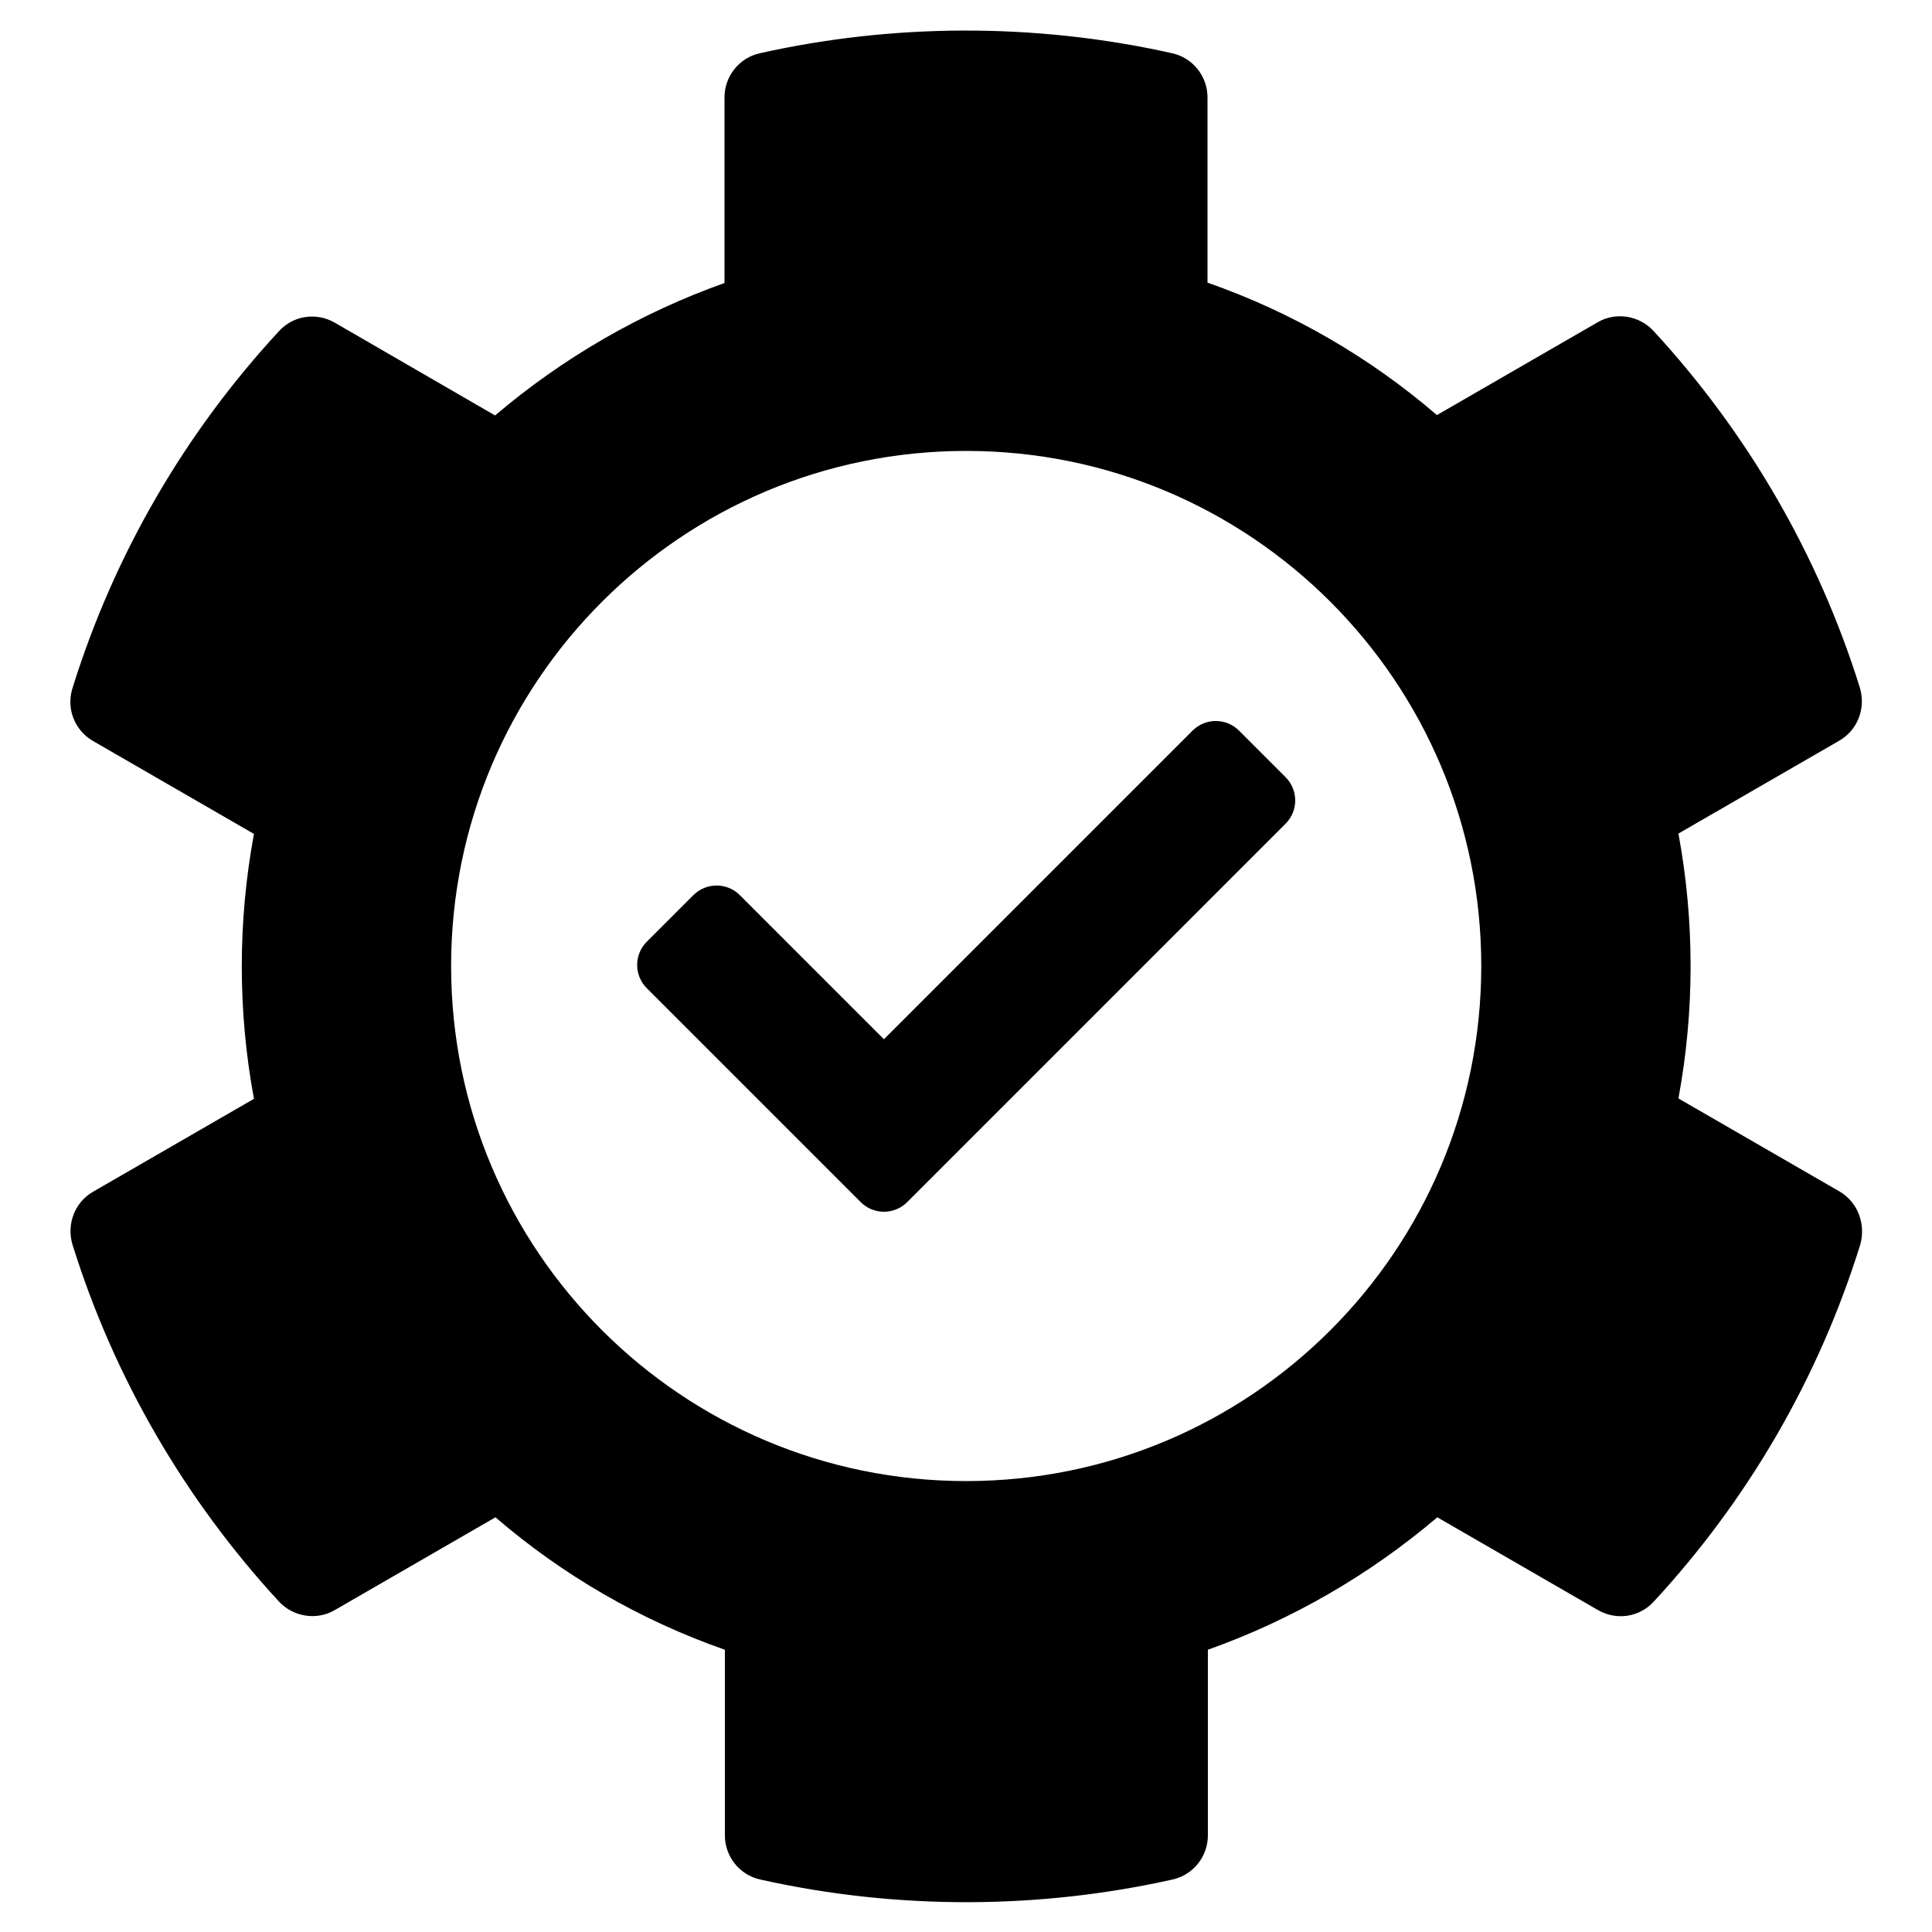
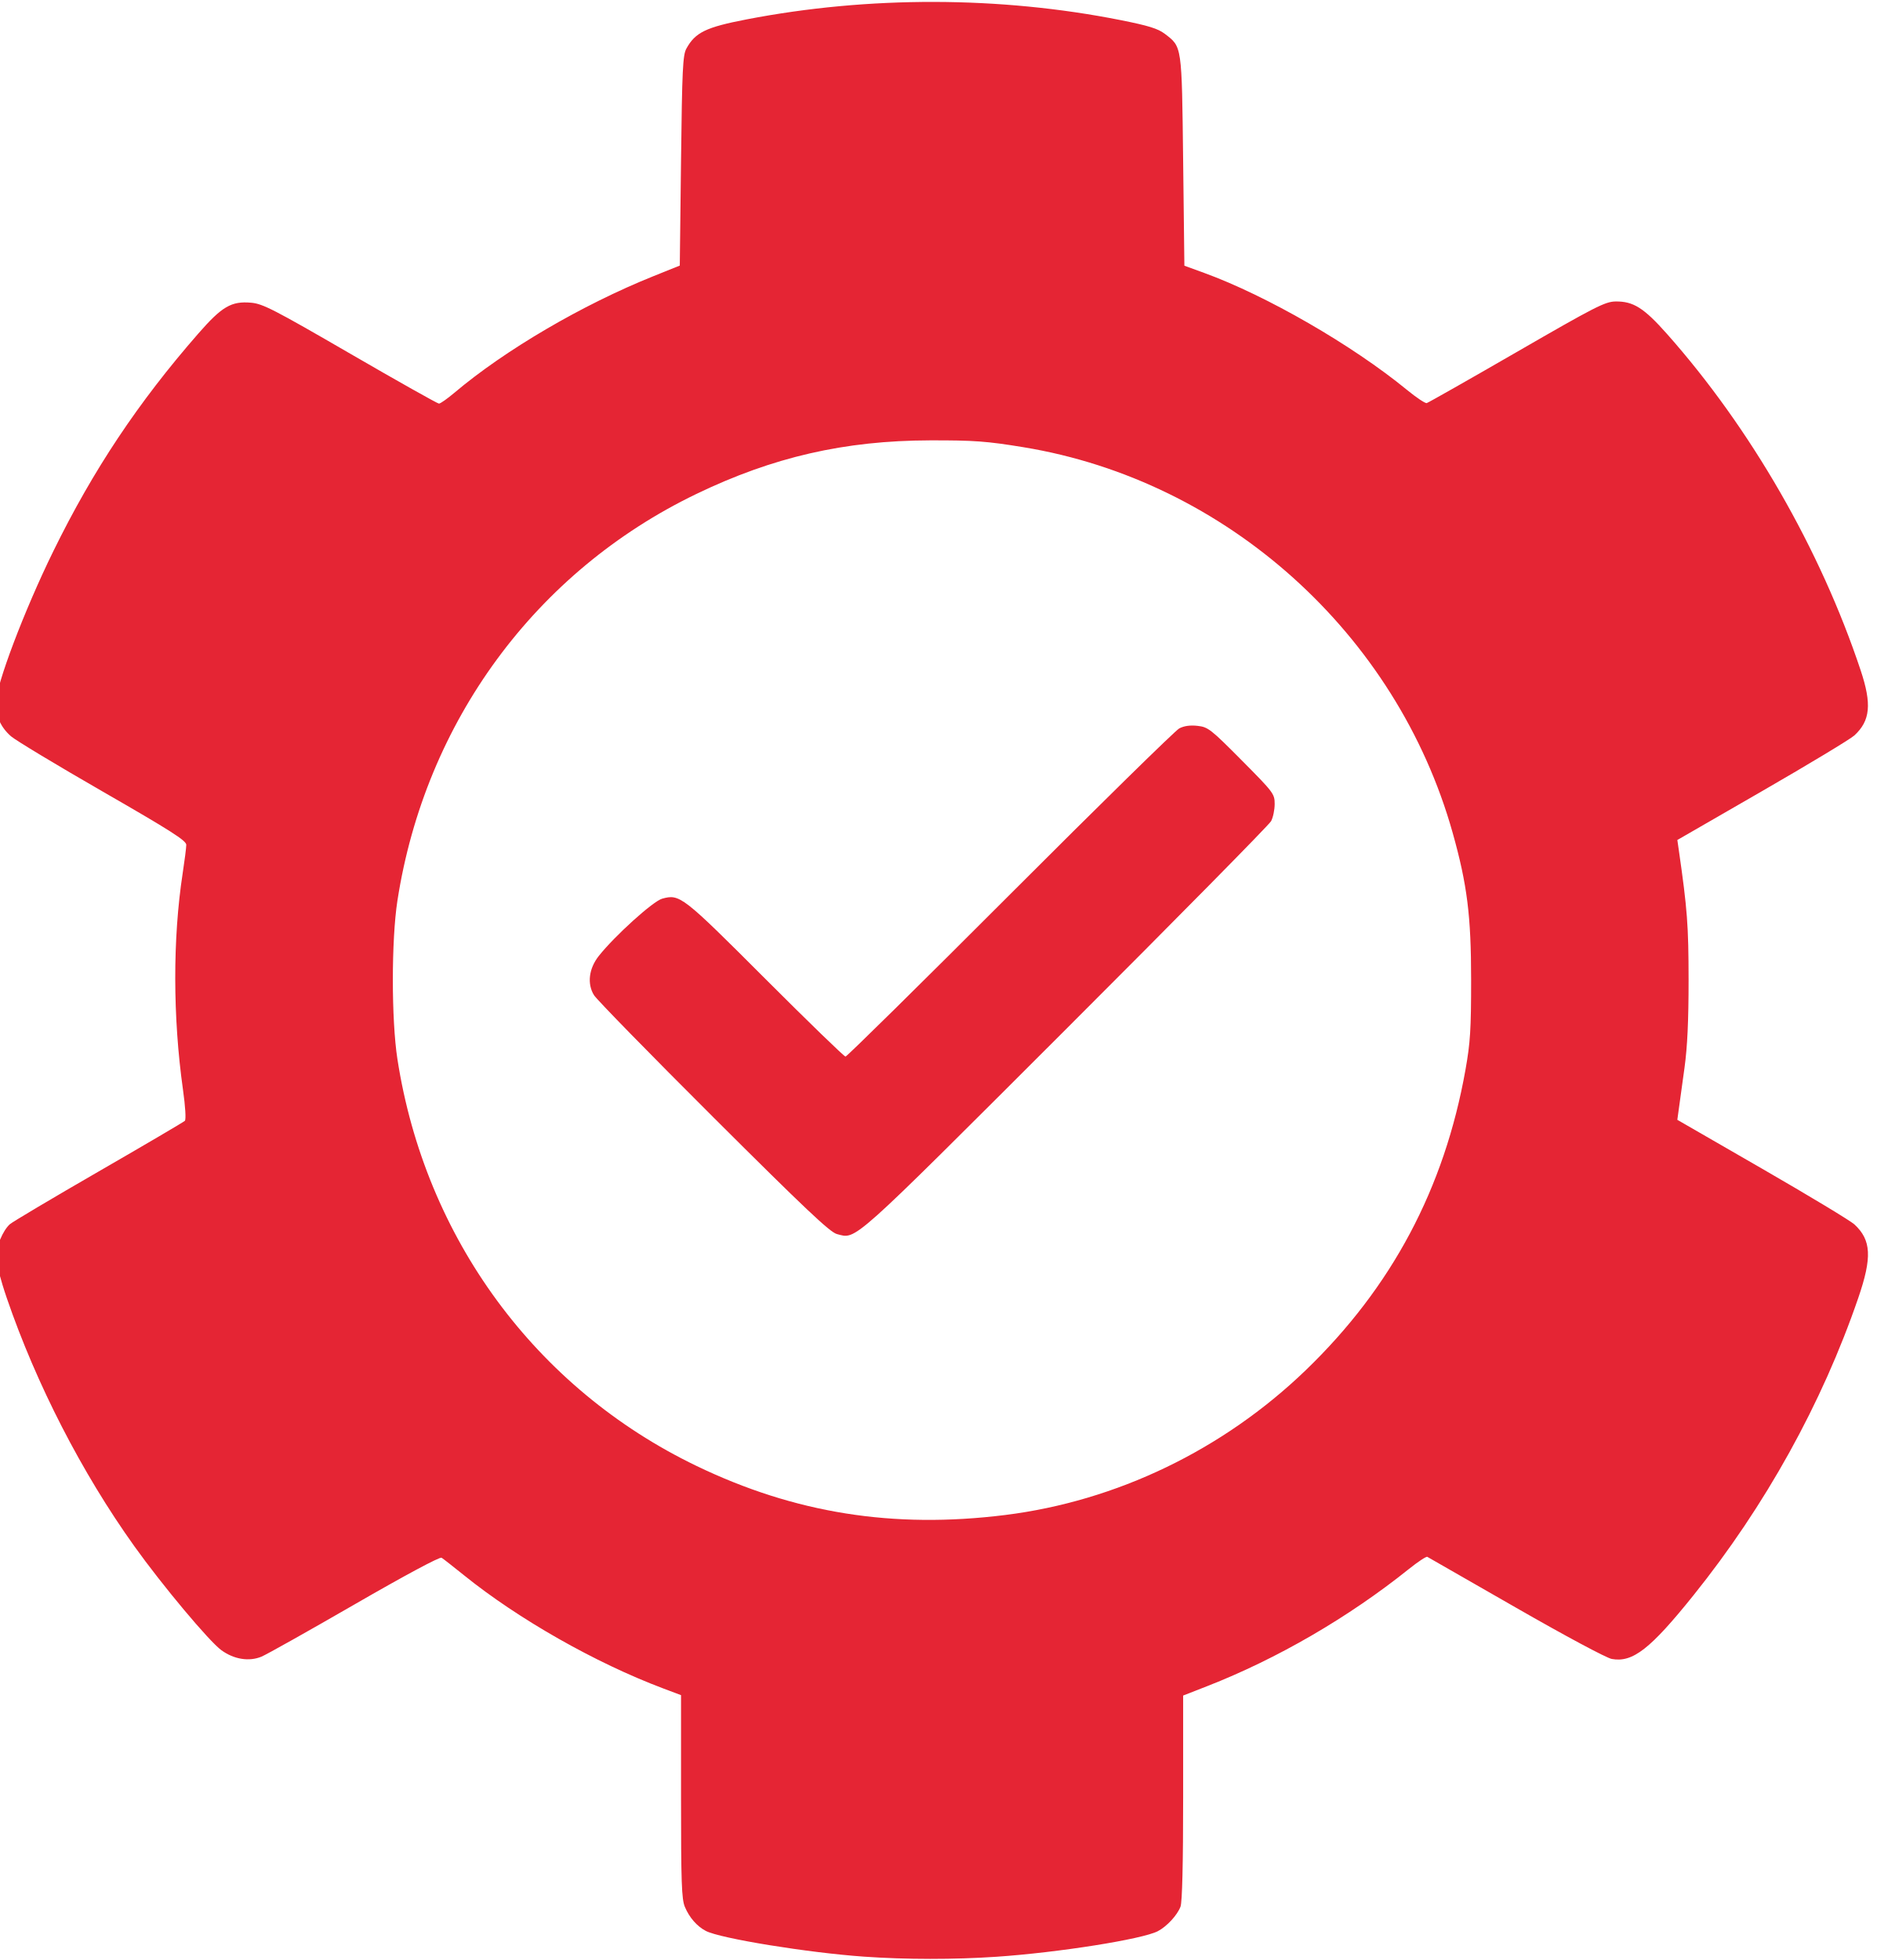
- <svg xmlns="http://www.w3.org/2000/svg" version="1.0" id="Calque_1" focusable="false" x="0px" y="0px" viewBox="0 0 512 512" style="enable-background:new 0 0 512 512;" xml:space="preserve">
-   <path d="M487.4,315.7l-42.6-24.6c4.3-23.2,4.3-47,0-70.2l42.6-24.6c4.9-2.8,7.1-8.6,5.5-14c-11.1-35.6-30-67.8-54.7-94.6  c-3.8-4.1-10-5.1-14.8-2.3L380.8,110c-17.9-15.4-38.5-27.3-60.8-35.1V25.8c0-5.6-3.9-10.5-9.4-11.7c-36.7-8.2-74.3-7.8-109.2,0  c-5.5,1.2-9.4,6.1-9.4,11.7V75c-22.2,7.9-42.8,19.8-60.8,35.1L88.7,85.5c-4.9-2.8-11-1.9-14.8,2.3c-24.7,26.7-43.6,58.9-54.7,94.6  c-1.7,5.4,0.6,11.2,5.5,14L67.3,221c-4.3,23.2-4.3,47,0,70.2l-42.6,24.6c-4.9,2.8-7.1,8.6-5.5,14c11.1,35.6,30,67.8,54.7,94.6  c3.8,4.1,10,5.1,14.8,2.3l42.6-24.6c17.9,15.4,38.5,27.3,60.8,35.1v49.2c0,5.6,3.9,10.5,9.4,11.7c36.7,8.2,74.3,7.8,109.2,0  c5.5-1.2,9.4-6.1,9.4-11.7v-49.2c22.2-7.9,42.8-19.8,60.8-35.1l42.6,24.6c4.9,2.8,11,1.9,14.8-2.3c24.7-26.7,43.6-58.9,54.7-94.6  C494.5,324.3,492.3,318.5,487.4,315.7z M256.05,392.5c-75.38,0-136.5-61.11-136.5-136.5s61.12-136.5,136.5-136.5  c75.39,0,136.5,61.11,136.5,136.5S331.44,392.5,256.05,392.5z" />
-   <path d="M228.09,318.57l-56.68-56.68c-3.41-3.41-3.41-8.93,0-12.33l12.33-12.33c3.41-3.41,8.93-3.41,12.33,0l38.18,38.18  l81.78-81.78c3.41-3.41,8.93-3.41,12.33,0l12.33,12.33c3.41,3.41,3.41,8.93,0,12.33L240.42,318.57  C237.01,321.98,231.49,321.98,228.09,318.57L228.09,318.57z" />
+ <svg xmlns="http://www.w3.org/2000/svg" height="496.002" width="474.821" xml:space="preserve" viewBox="0 0 474.821 496.002" y="0px" x="0px" focusable="false" id="Calque_1" version="1.0">
+   <defs id="defs9" />
+   <path style="fill:#e52534;fill-opacity:1;stroke:none;stroke-width:0.626" d="m 218.65,495.156 c -14.222,-0.999 -36.372,-4.6 -40.042,-6.511 -2.236,-1.164 -4.179,-3.396 -5.307,-6.094 -0.821,-1.965 -0.969,-6.231 -0.969,-27.947 v -25.628 l -4.538,-1.709 c -17.14,-6.456 -36.665,-17.553 -50.412,-28.651 -2.686,-2.169 -5.225,-4.154 -5.64,-4.411 -0.453,-0.28 -9.273,4.45 -21.979,11.786 -11.673,6.739 -22.284,12.696 -23.579,13.238 -3.135,1.31 -6.956,0.702 -10.156,-1.617 -3.094,-2.242 -14.921,-16.373 -22.051,-26.346 -13.272,-18.568 -24.772,-40.946 -32.26,-62.779 -1.52,-4.432 -2.757,-9.079 -2.75,-10.328 0.016,-2.632 1.774,-6.799 3.525,-8.354 0.667,-0.592 10.776,-6.596 22.465,-13.343 11.689,-6.747 21.506,-12.515 21.816,-12.819 0.333,-0.326 0.137,-3.573 -0.477,-7.938 -2.57,-18.264 -2.599,-38.19 -0.08,-54.643 0.501,-3.27 0.916,-6.537 0.922,-7.259 0.009,-1.071 -3.881,-3.552 -21.095,-13.457 -11.608,-6.679 -22.072,-12.985 -23.252,-14.012 -2.565,-2.233 -3.837,-5.021 -3.837,-8.41 0,-4.472 7.152,-23.373 14.564,-38.487 10.068,-20.53 21.451,-37.616 36.653,-55.014 6.012,-6.88 8.366,-8.256 13.376,-7.818 2.945,0.257 5.77,1.71 25.097,12.912 11.978,6.942 22.073,12.621 22.433,12.621 0.36,0 2.108,-1.227 3.884,-2.727 12.833,-10.839 32.333,-22.265 50.376,-29.518 l 6.682,-2.686 0.313,-26.505 c 0.272,-23.047 0.448,-26.75 1.344,-28.384 2.262,-4.122 4.934,-5.419 15.279,-7.417 30.832,-5.954 64.09,-5.886 94.649,0.196 6.963,1.386 9.415,2.144 11.111,3.437 4.427,3.376 4.33,2.711 4.678,32.185 l 0.313,26.522 5.007,1.822 c 15.769,5.737 37.479,18.262 51.327,29.612 2.358,1.932 4.604,3.432 4.991,3.332 0.388,-0.1 10.639,-5.918 22.781,-12.929 19.896,-11.489 22.365,-12.752 25.005,-12.786 4.507,-0.059 7.18,1.632 13.056,8.262 21.135,23.843 38.759,54.464 48.958,85.063 2.855,8.565 2.452,12.766 -1.58,16.491 -0.989,0.914 -11.474,7.242 -23.3,14.062 l -21.502,12.4 0.364,2.525 c 2.156,14.943 2.473,19.151 2.48,32.882 0.005,10.285 -0.305,16.968 -1.03,22.22 -0.57,4.131 -1.213,8.788 -1.428,10.348 l -0.391,2.837 21.504,12.401 c 11.827,6.821 22.313,13.149 23.302,14.063 4.286,3.959 4.513,8.339 0.971,18.648 -9.19,26.744 -23.509,52.573 -41.713,75.243 -10.905,13.58 -15.354,17.046 -20.648,16.085 -1.356,-0.246 -11.772,-5.826 -24.281,-13.005 -12.049,-6.916 -22.129,-12.694 -22.4,-12.839 -0.271,-0.146 -2.384,1.251 -4.694,3.103 -15.228,12.207 -33.285,22.695 -50.989,29.613 l -6.103,2.385 v 25.829 c 0,16.728 -0.235,26.45 -0.666,27.591 -0.819,2.167 -3.452,5.015 -5.744,6.212 -3.897,2.035 -25.175,5.407 -40.847,6.472 -10.653,0.724 -22.935,0.714 -33.487,-0.027 z m 35.677,-111.762 c 28.209,-3.51 55.154,-16.484 76.067,-36.627 21.788,-20.986 35.105,-46.03 40.445,-76.062 1.216,-6.838 1.426,-10.184 1.426,-22.727 0,-16.22 -0.991,-24.12 -4.67,-37.222 -14.156,-50.415 -57.252,-89.145 -108.574,-97.577 -9.315,-1.53 -12.547,-1.767 -23.726,-1.739 -21.566,0.054 -39.686,4.214 -59.084,13.563 -40.682,19.609 -68.644,57.66 -75.648,102.945 -1.538,9.942 -1.538,30.117 0,40.059 7.004,45.285 34.966,83.336 75.648,102.945 24.88,11.992 49.815,15.964 78.115,12.442 z" id="path69" />
+   <path style="fill:#e52534;fill-opacity:1;stroke-width:0.626" d="m 211.765,312.289 c -1.74,-0.449 -8.154,-6.512 -31.173,-29.466 -15.94,-15.895 -29.565,-29.835 -30.277,-30.976 -1.787,-2.864 -1.313,-6.753 1.212,-9.937 4.04,-5.096 13.728,-13.85 16.029,-14.486 4.464,-1.233 5.1,-0.739 26.054,20.23 10.842,10.85 19.997,19.727 20.344,19.727 0.347,0 19.08,-18.467 41.627,-41.038 22.548,-22.571 41.817,-41.474 42.821,-42.006 1.216,-0.645 2.767,-0.862 4.647,-0.65 2.651,0.299 3.328,0.827 11.163,8.722 8.063,8.123 8.341,8.492 8.341,11.049 0,1.455 -0.404,3.406 -0.899,4.336 -0.494,0.93 -23.961,24.734 -52.149,52.899 -54.901,54.857 -52.707,52.896 -57.74,51.598 z" id="path894" />
</svg>
